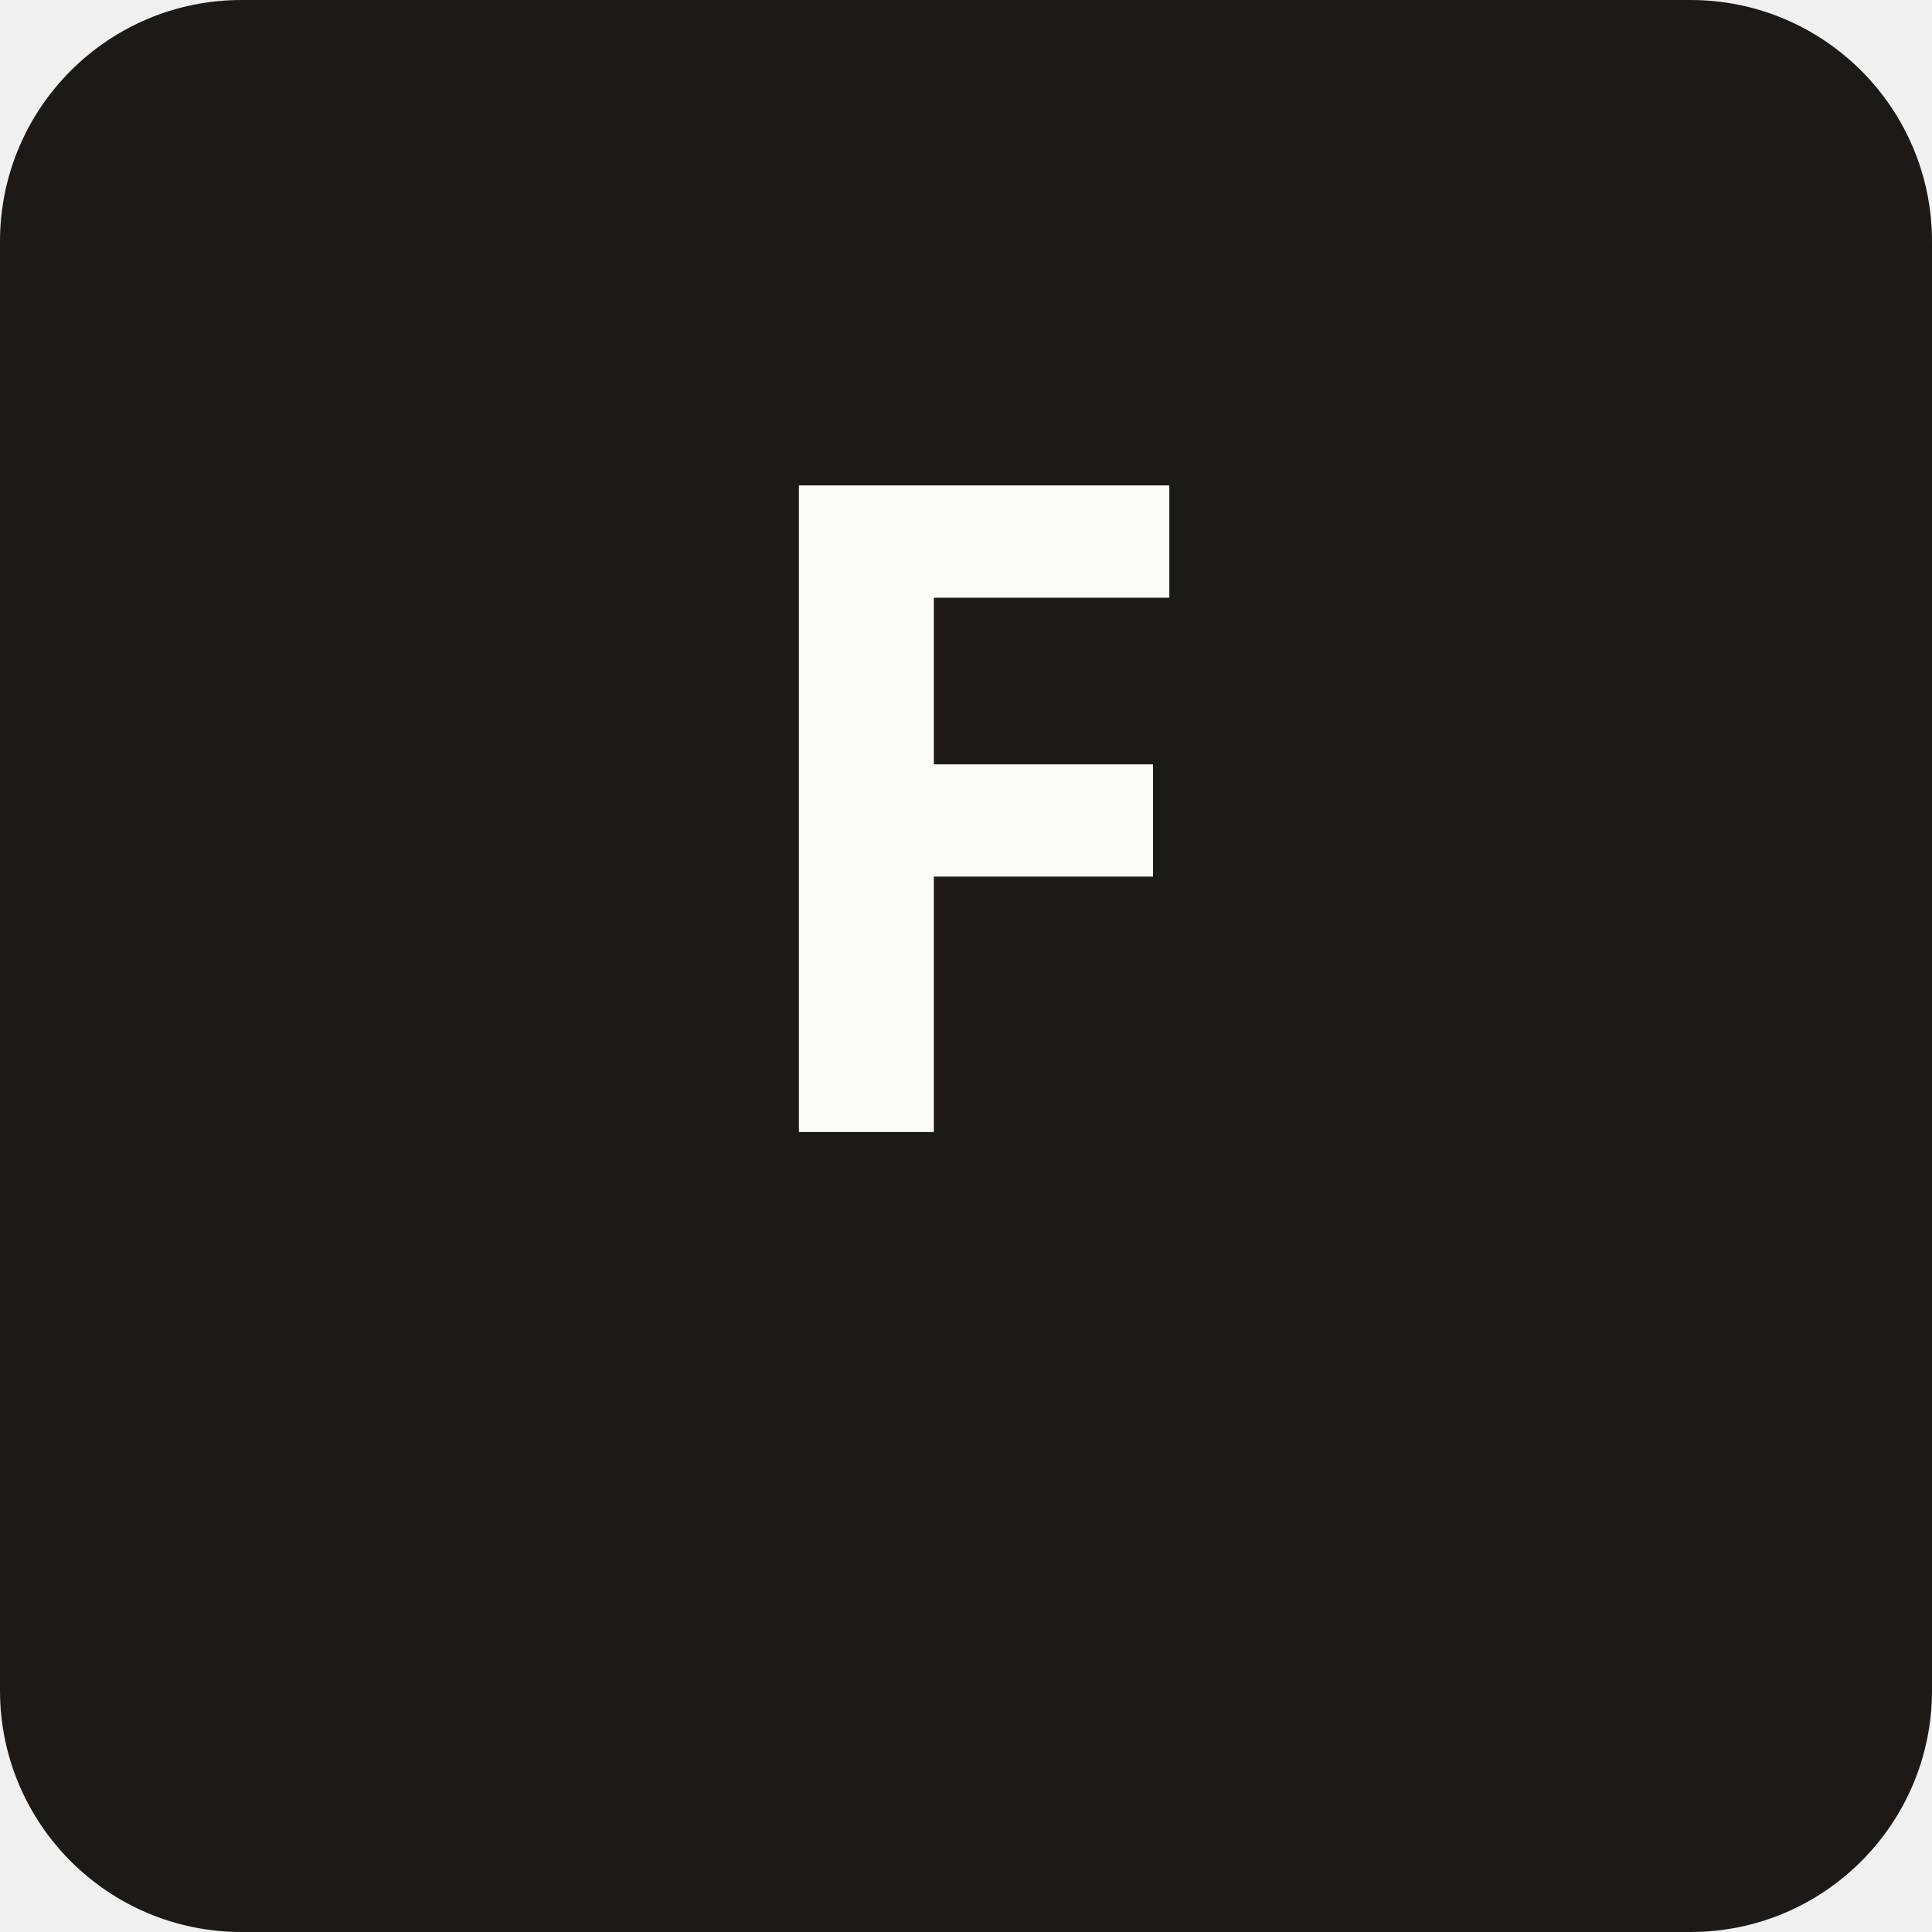
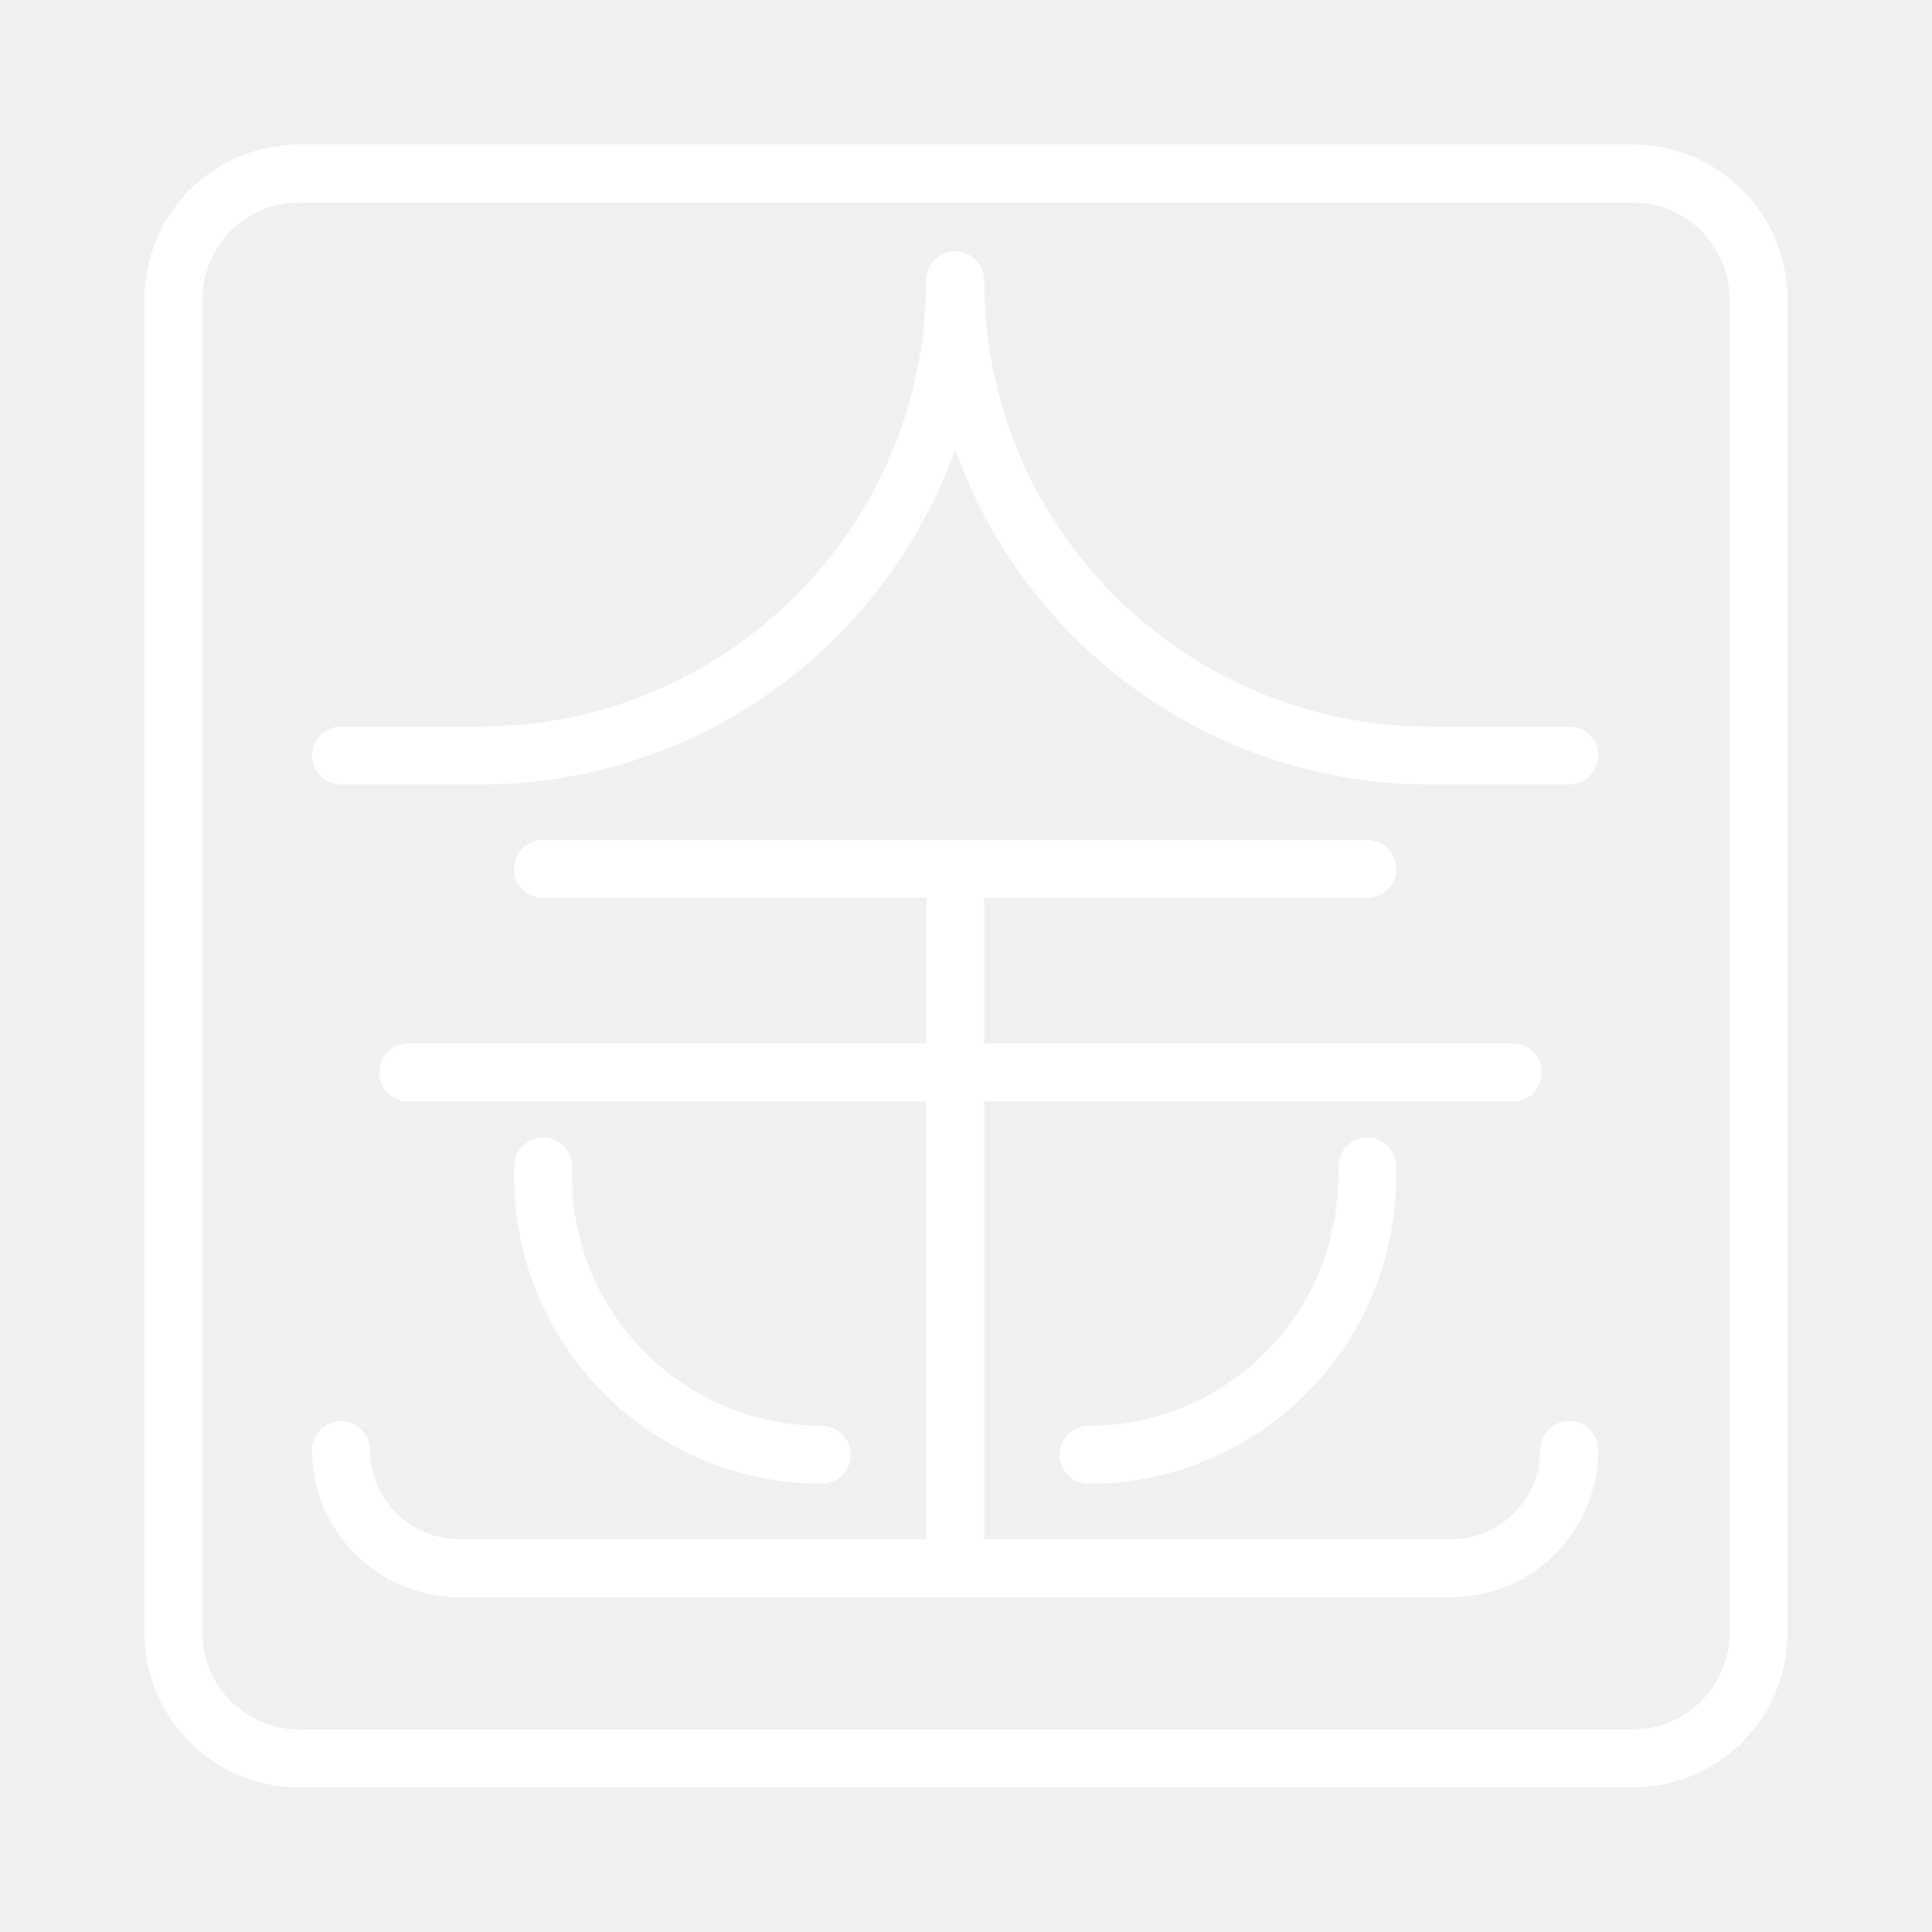
- <svg xmlns="http://www.w3.org/2000/svg" width="512" height="512" viewBox="0 0 512 512">
-   <rect width="512" height="512" rx="64" fill="#1c1917" />
-   <text x="256" y="300" font-family="system-ui, sans-serif" font-size="240" font-weight="700" fill="#fafaf9" text-anchor="middle">F</text>
+ <svg xmlns="http://www.w3.org/2000/svg" width="100" height="100" viewBox="0 0 100 100" fill="none">
+   <path d="M49.439 44.977L49.439 81.17" stroke="white" stroke-width="3" stroke-linecap="round" />
+   <path d="M49.439 44.977L28.108 44.977" stroke="white" stroke-width="3" stroke-linecap="round" />
+   <path d="M70.77 44.977L49.439 44.977" stroke="white" stroke-width="3" stroke-linecap="round" />
+   <path d="M28.108 60.382L28.108 60.873C28.108 68.84 34.567 75.298 42.534 75.298" stroke="white" stroke-width="3" stroke-linecap="round" />
+   <path d="M70.769 60.382L70.769 60.873C70.769 68.84 64.311 75.298 56.344 75.298" stroke="white" stroke-width="3" stroke-linecap="round" />
+   <path d="M49.439 14.516C49.439 28.097 38.43 39.106 24.849 39.106L17.655 39.106" stroke="white" stroke-width="3" stroke-linecap="round" />
+   <path d="M49.439 14.516C49.439 28.097 60.448 39.106 74.029 39.106L81.223 39.106" stroke="white" stroke-width="3" stroke-linecap="round" />
+   <path d="M50 55.51L21.132 55.51" stroke="white" stroke-width="3" stroke-linecap="round" />
+   <path d="M78.307 55.51L49.439 55.51" stroke="white" stroke-width="3" stroke-linecap="round" />
+   <path d="M81.223 75.05C81.223 78.43 78.483 81.17 75.103 81.17H23.775C20.395 81.17 17.655 78.43 17.655 75.05" stroke="white" stroke-width="3" stroke-linecap="round" />
+   <rect x="8.982" y="8.982" width="82.036" height="82.036" rx="6.5" stroke="white" stroke-width="3" />
</svg>
